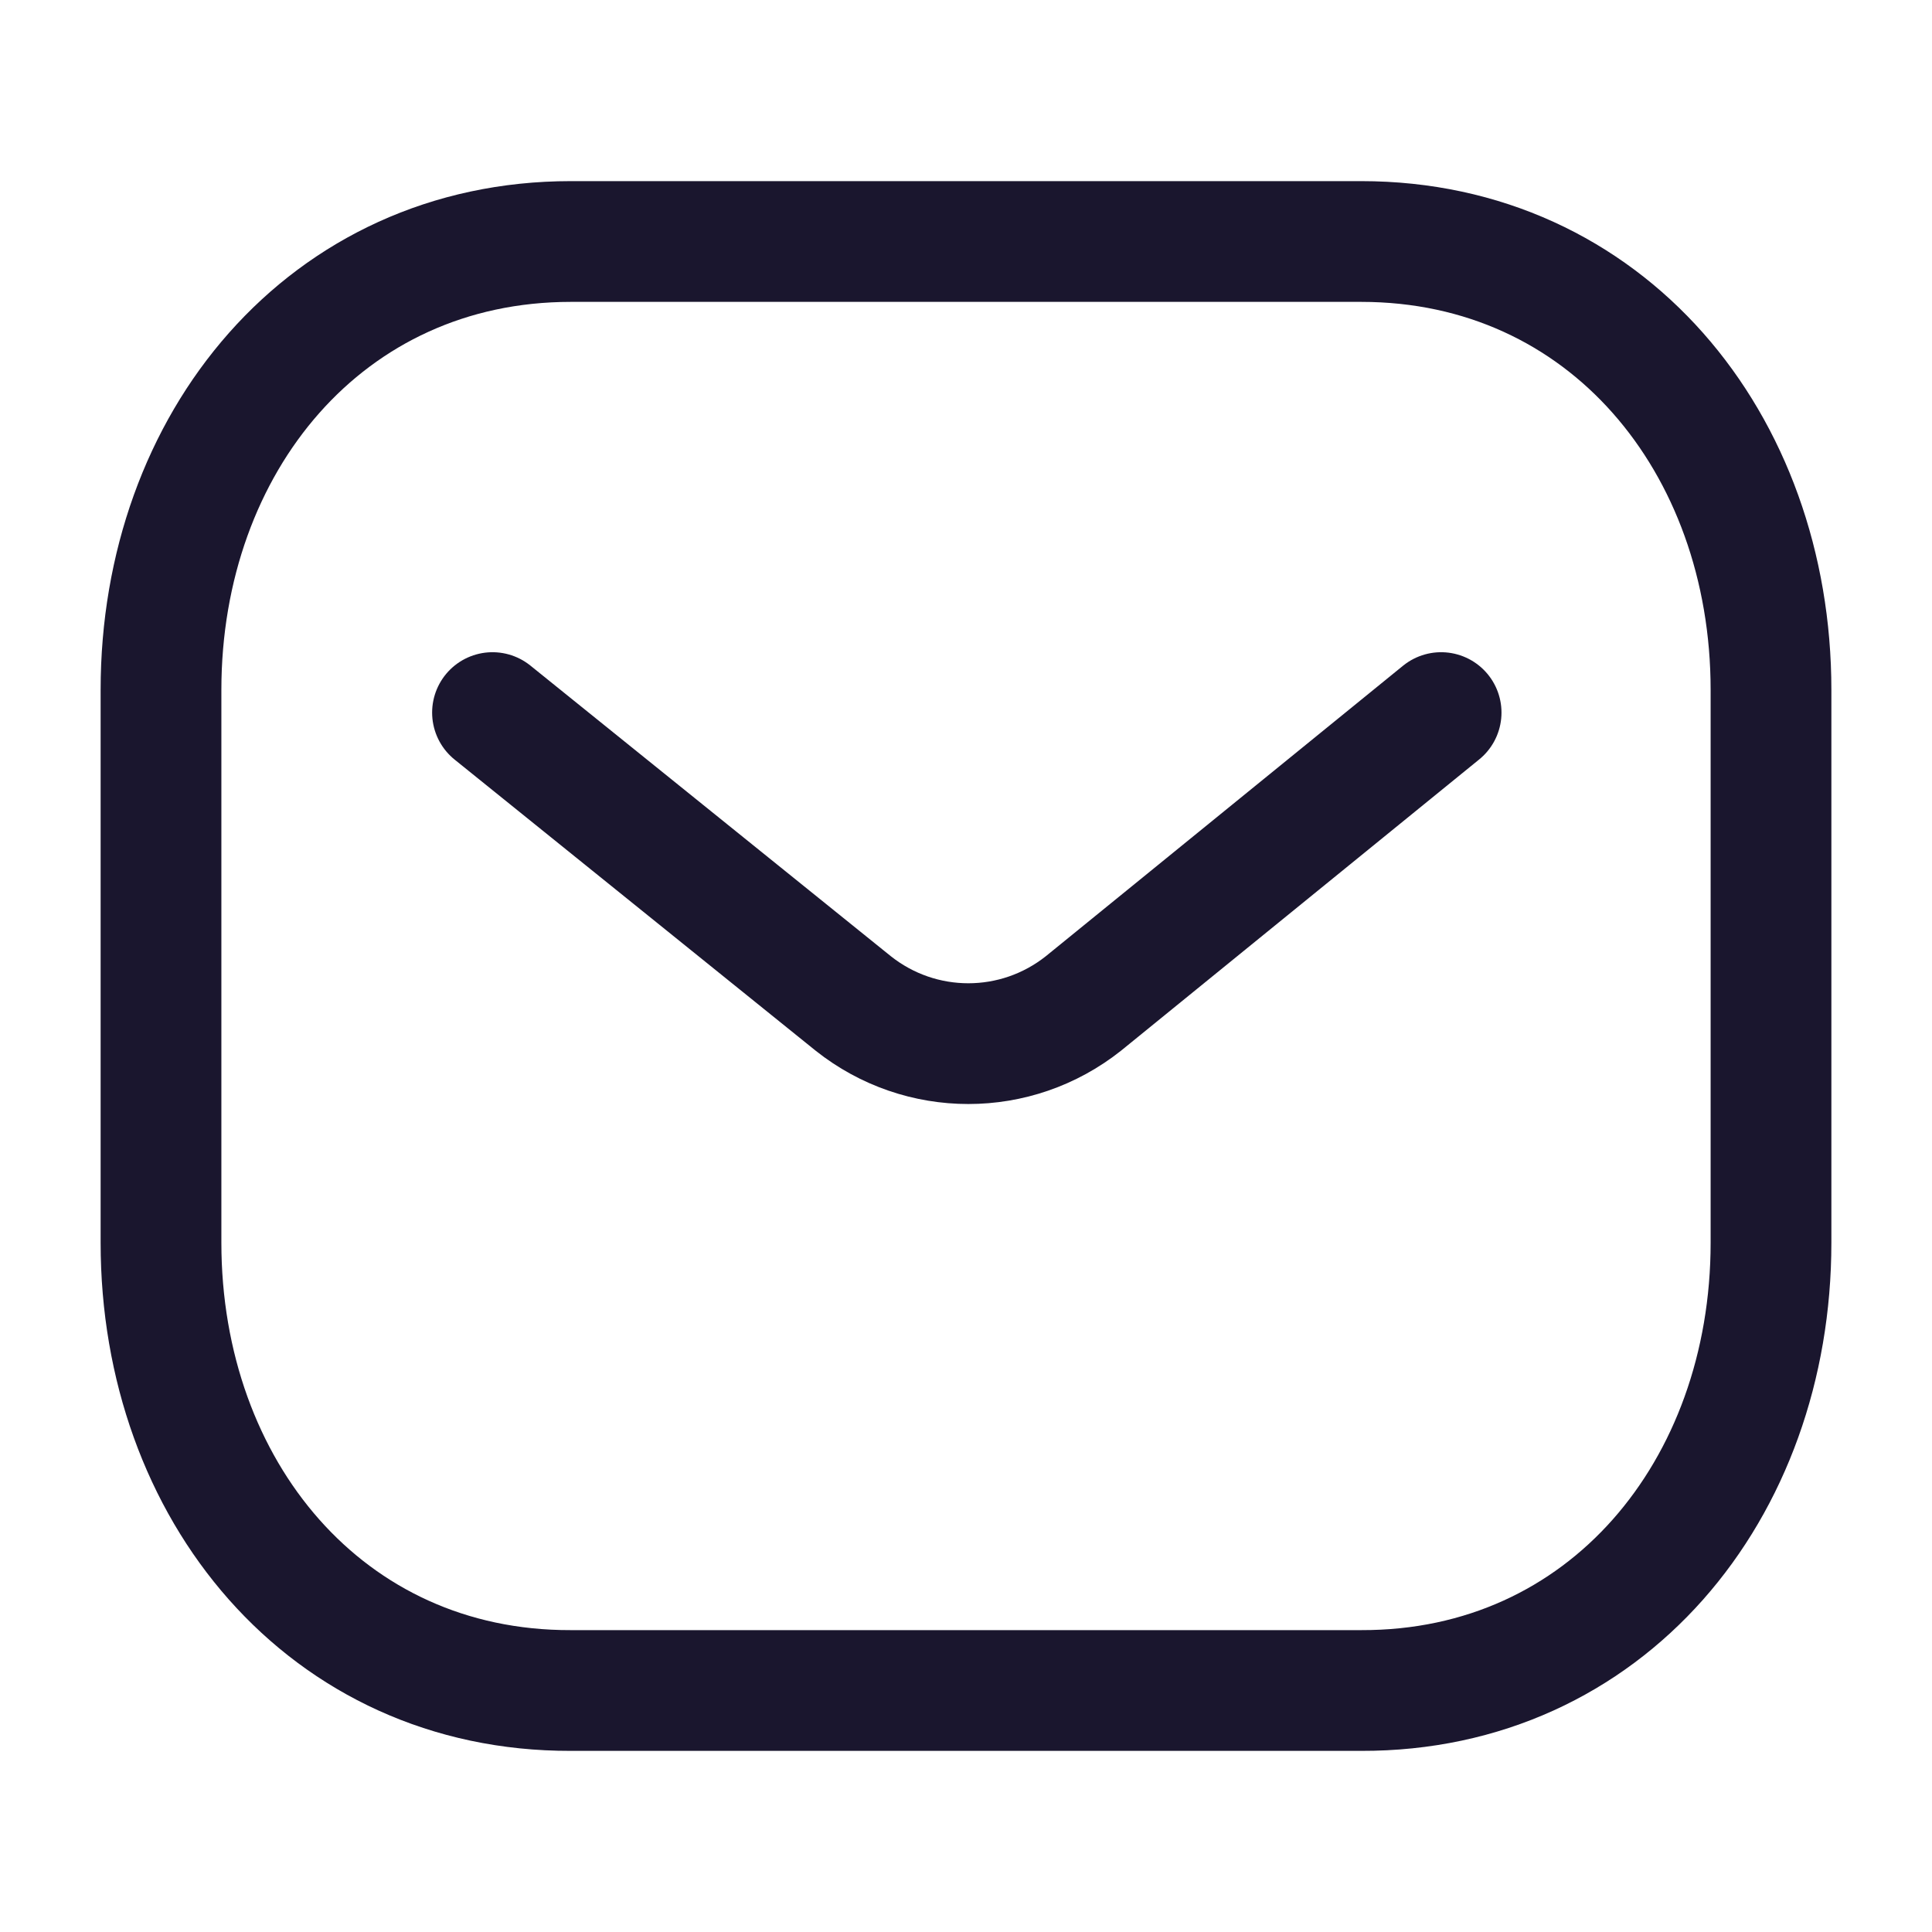
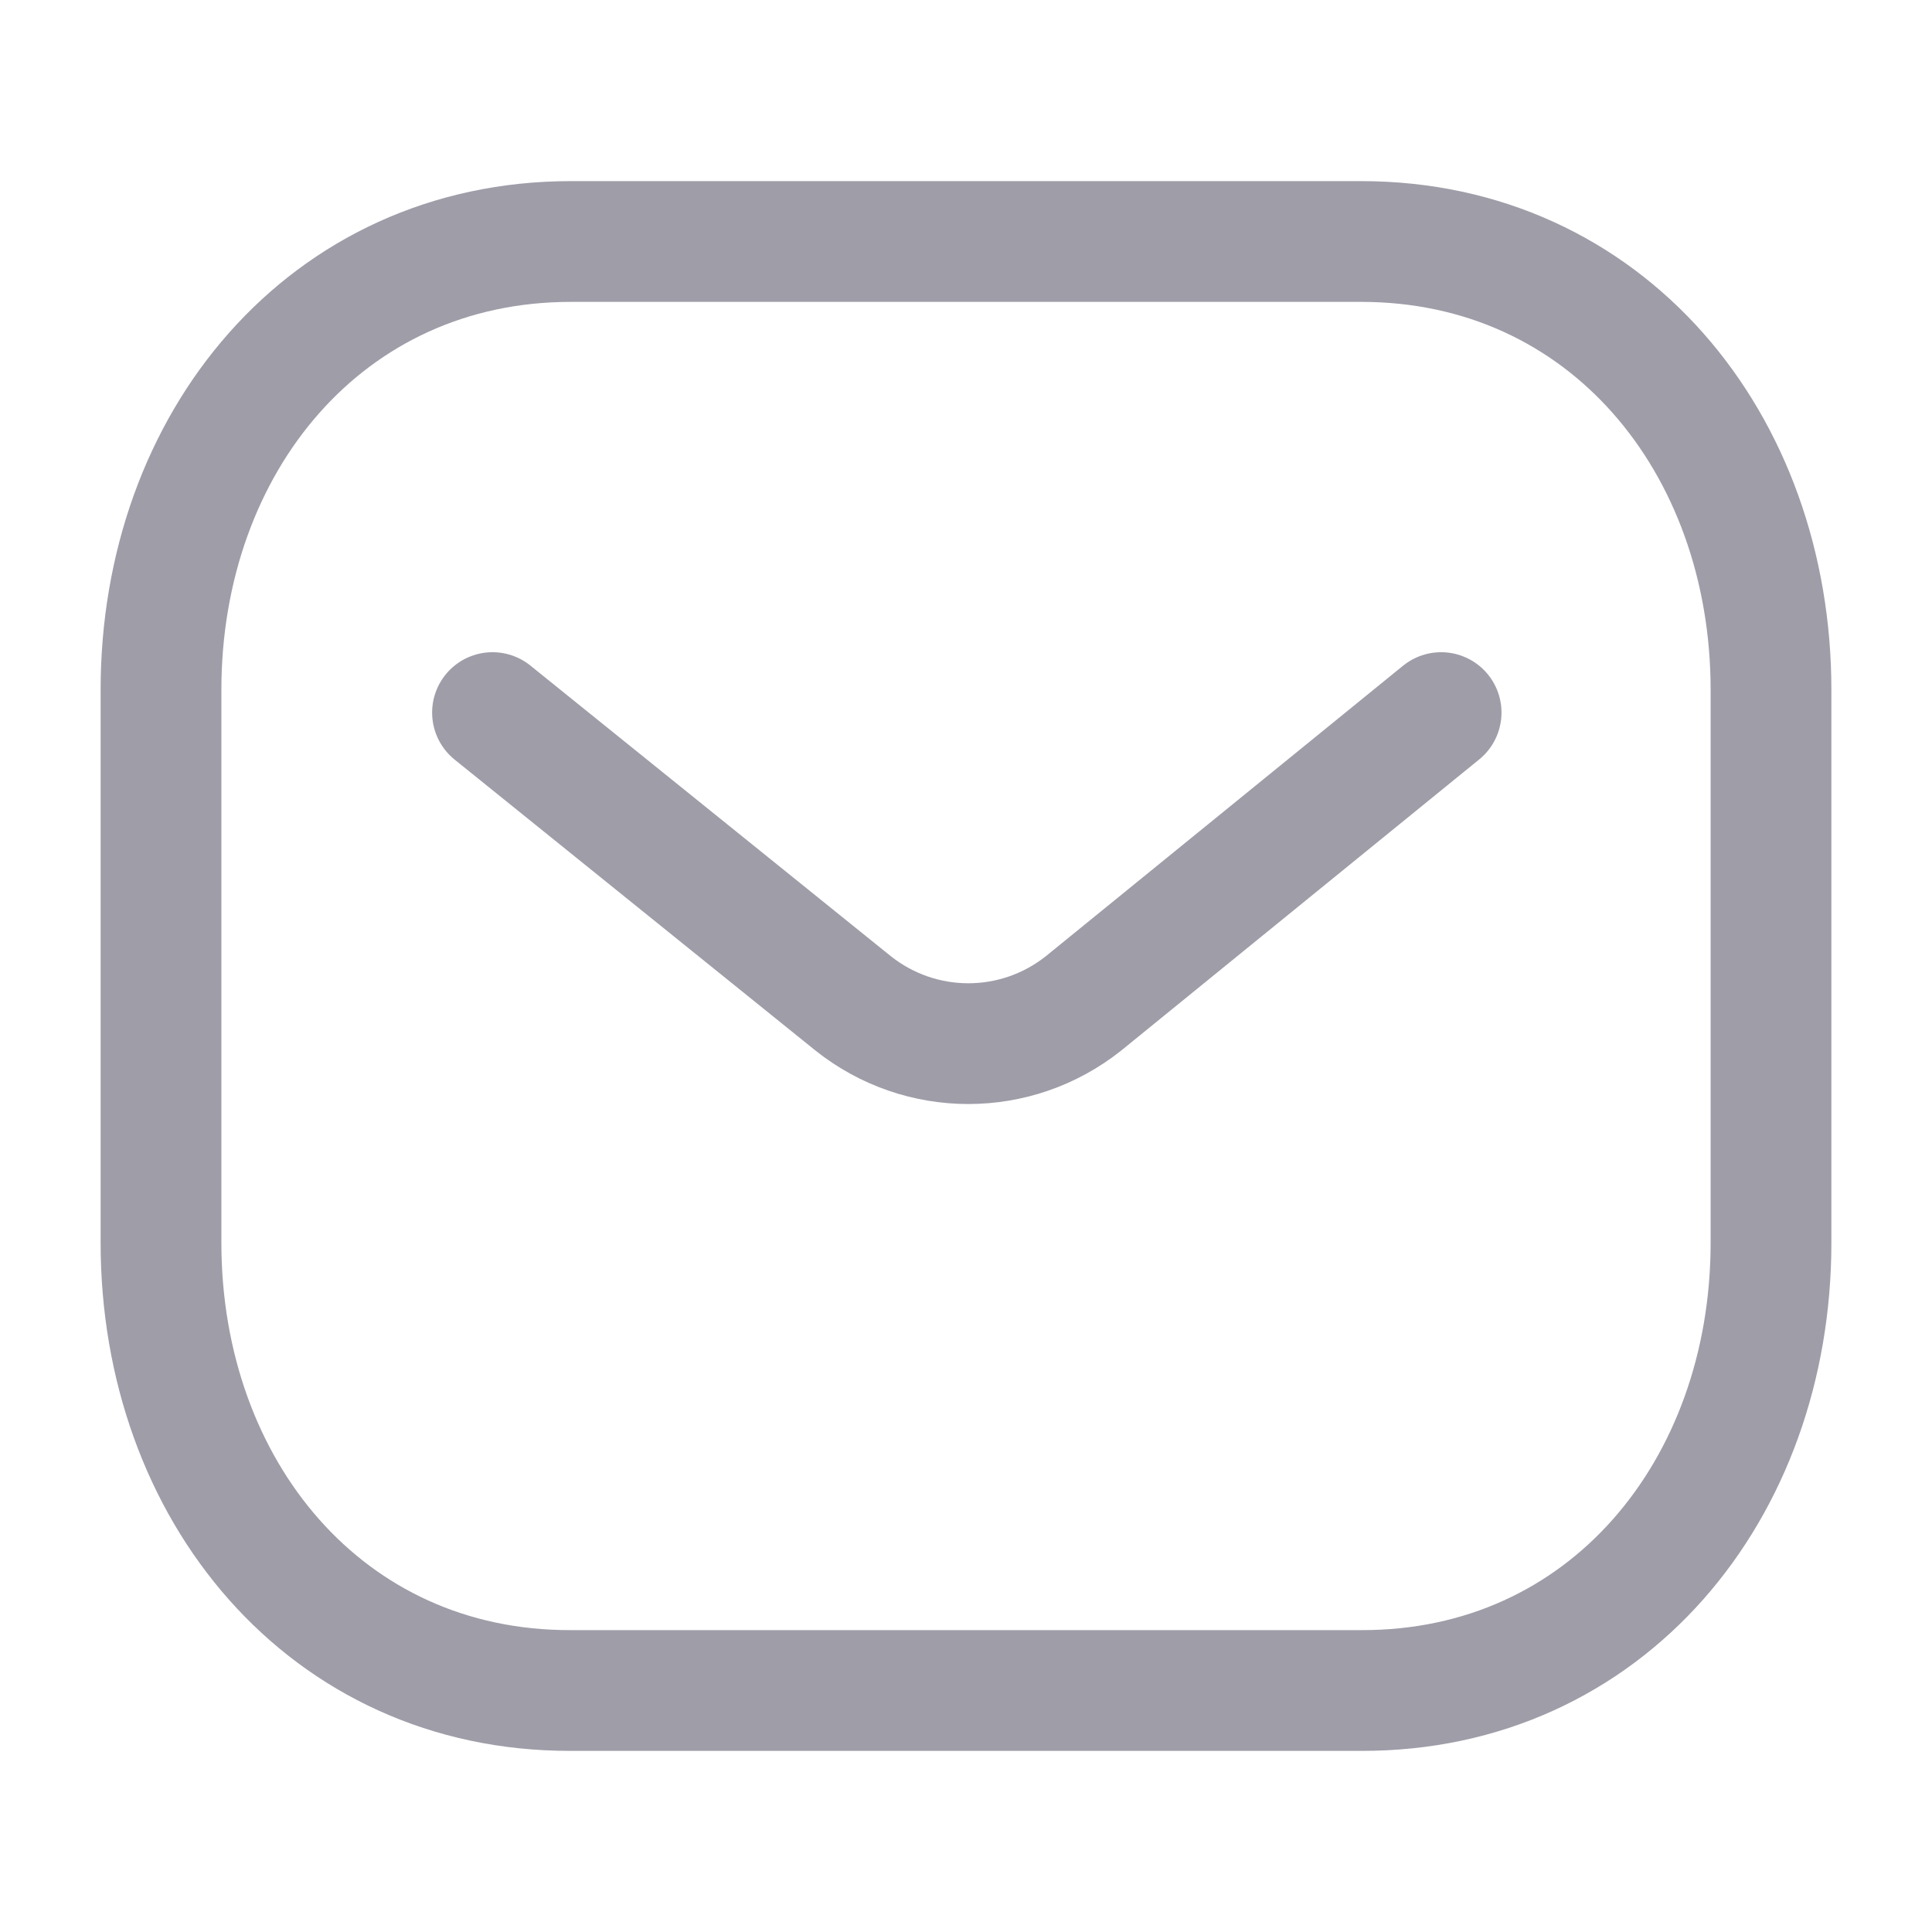
<svg xmlns="http://www.w3.org/2000/svg" width="24" height="24" viewBox="0 0 24 24" fill="none">
-   <path d="M17.902 8.852L13.459 12.465C12.62 13.131 11.438 13.131 10.599 12.465L6.118 8.852" stroke="#1A162E" stroke-width="1.5" stroke-linecap="round" stroke-linejoin="round" />
-   <path fill-rule="evenodd" clip-rule="evenodd" d="M16.909 21C19.95 21.008 22 18.509 22 15.438V8.57C22 5.499 19.95 3 16.909 3H7.091C4.05 3 2 5.499 2 8.57V15.438C2 18.509 4.05 21.008 7.091 21H16.909Z" stroke="#1A162E" stroke-width="1.5" stroke-linecap="round" stroke-linejoin="round" />
+   <path d="M17.902 8.852L13.459 12.465C12.62 13.131 11.438 13.131 10.599 12.465L6.118 8.852" stroke="#9E9DA8" stroke-width="1.5" stroke-linecap="round" stroke-linejoin="round" />
+   <path fill-rule="evenodd" clip-rule="evenodd" d="M16.909 21C19.95 21.008 22 18.509 22 15.438V8.57C22 5.499 19.95 3 16.909 3H7.091C4.05 3 2 5.499 2 8.57V15.438C2 18.509 4.05 21.008 7.091 21H16.909Z" stroke="#9E9DA8" stroke-width="1.5" stroke-linecap="round" stroke-linejoin="round" />
</svg>
